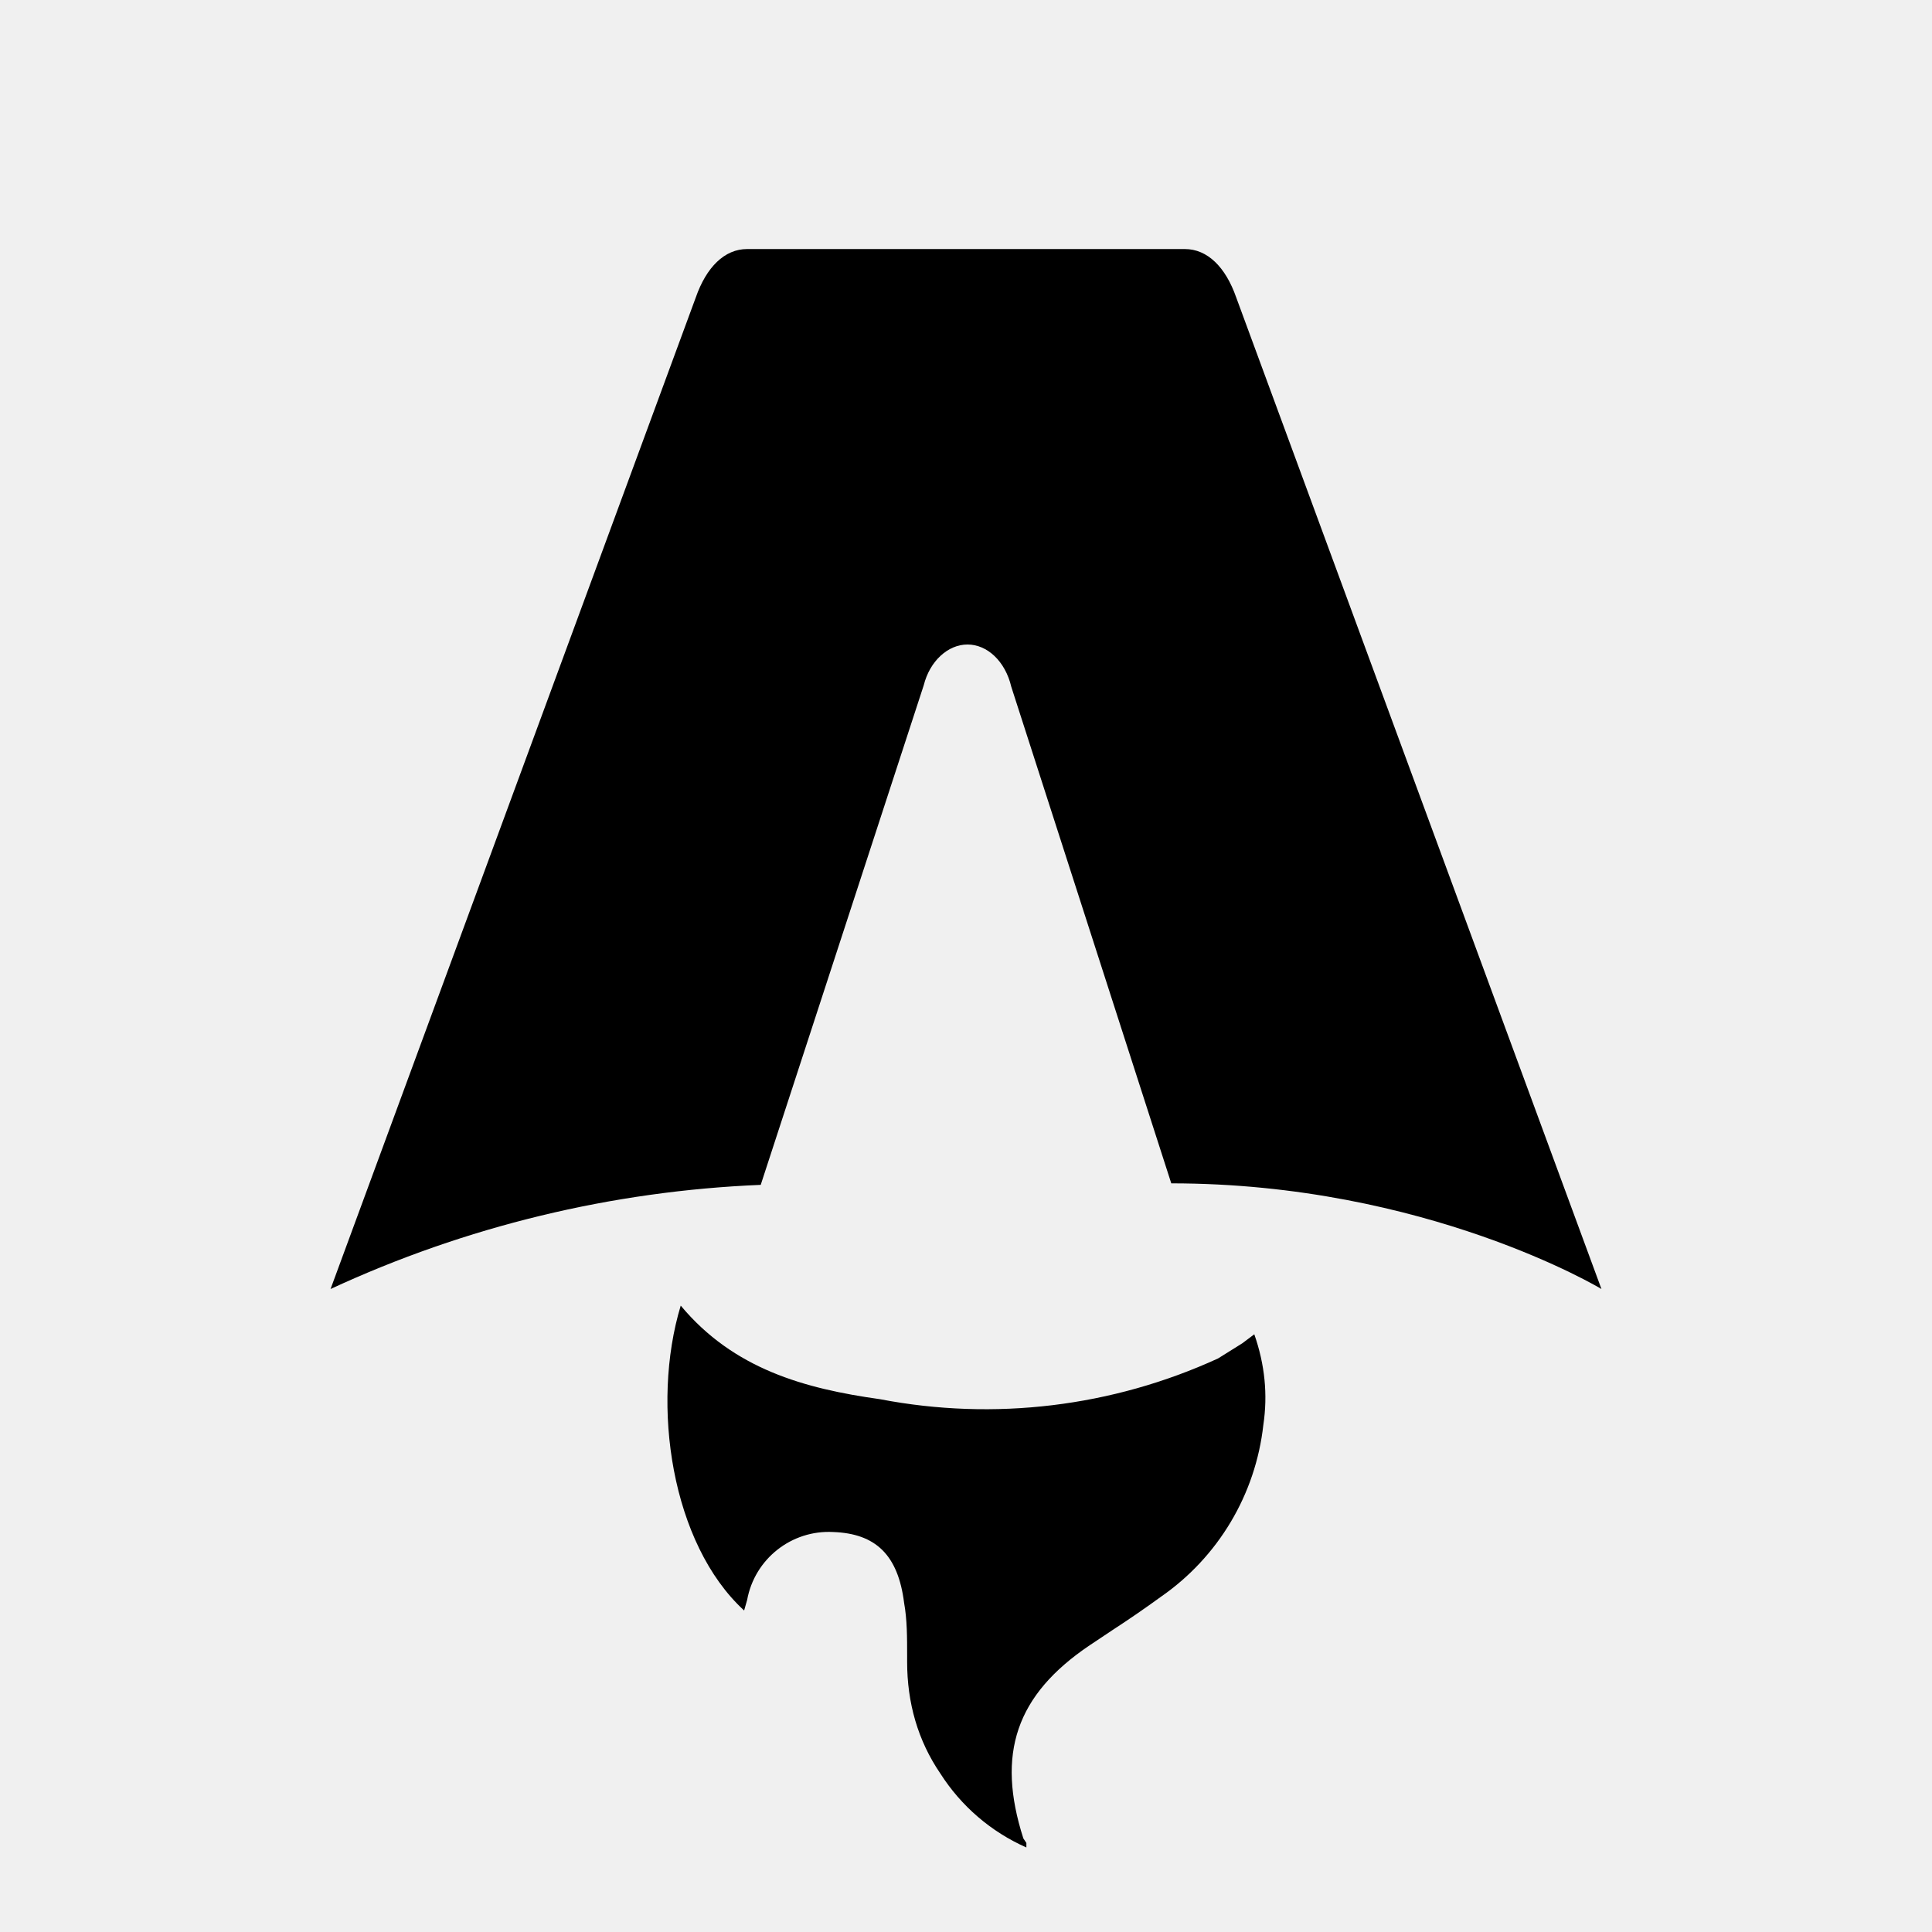
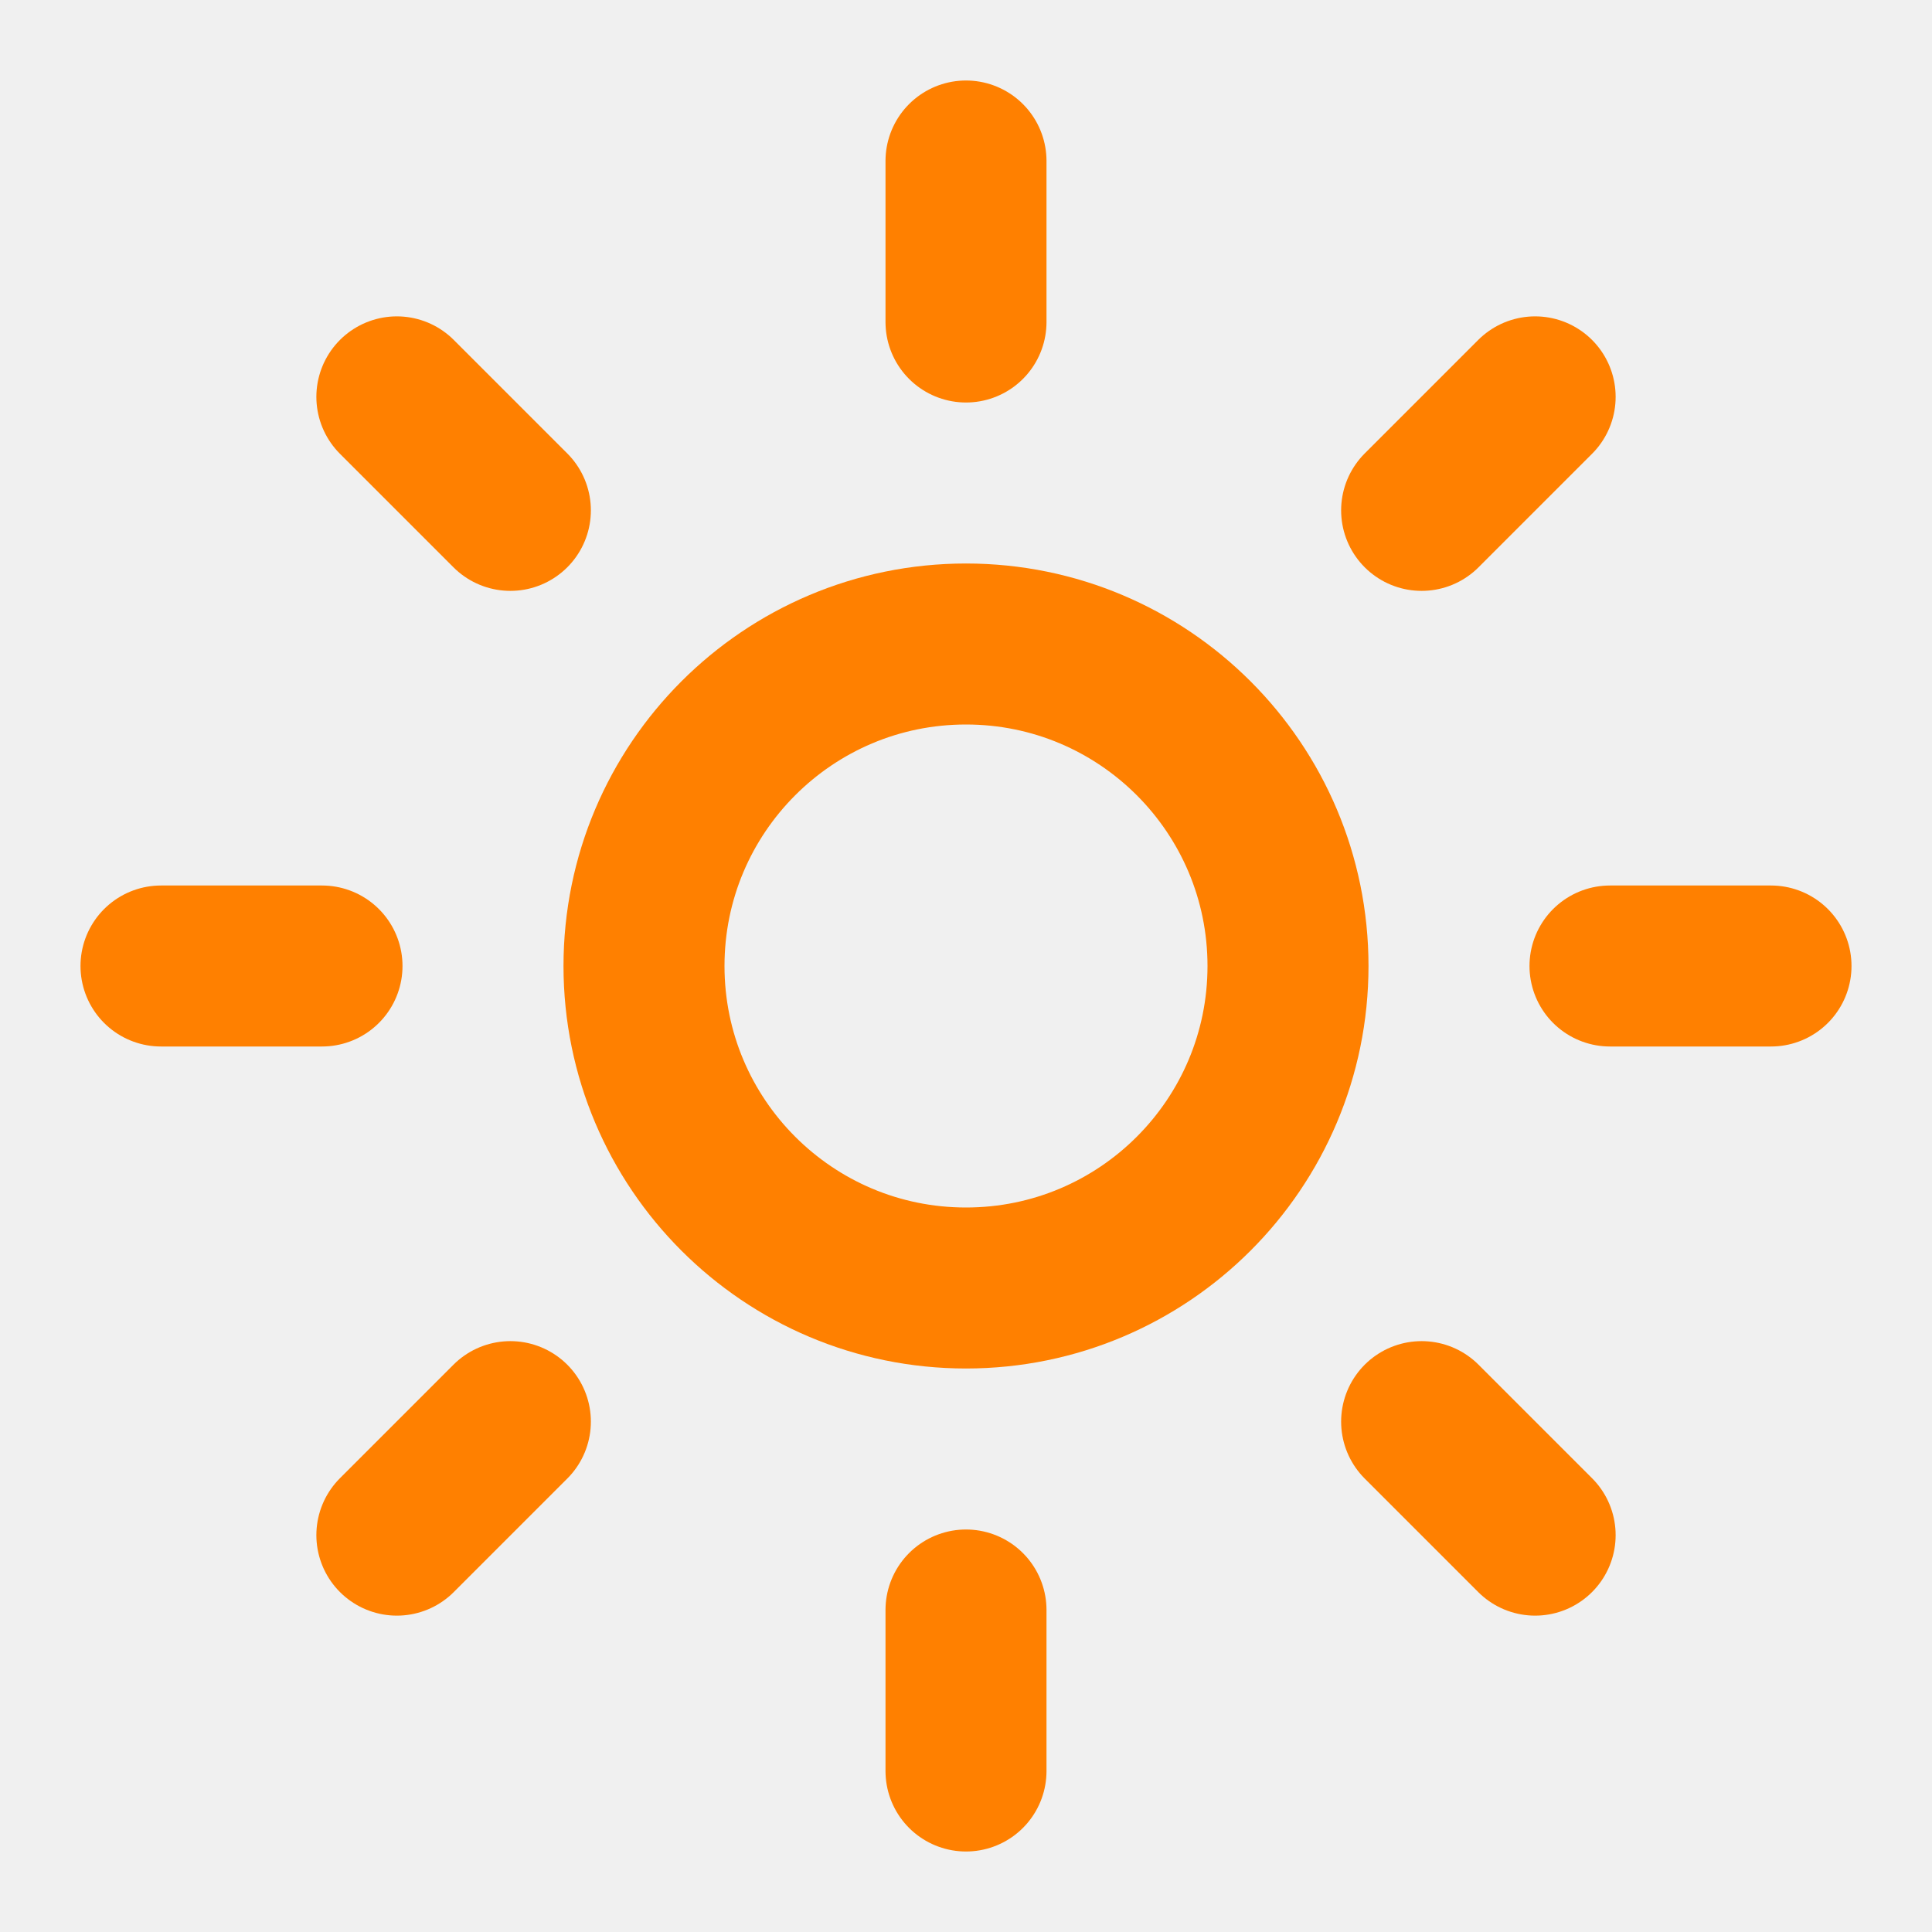
- <svg xmlns="http://www.w3.org/2000/svg" fill="none" viewBox="0 0 128 128">
-   <path d="M50.4 78.5a75.1 75.1 0 0 0-28.5 6.9l24.2-65.7c.7-2 1.9-3.2 3.4-3.2h29c1.5 0 2.7 1.2 3.4 3.2l24.2 65.7s-11.6-7-28.5-7L67 45.5c-.4-1.7-1.6-2.8-2.9-2.8-1.3 0-2.5 1.1-2.9 2.7L50.4 78.5Zm-1.1 28.2Zm-4.2-20.2c-2 6.6-.6 15.8 4.2 20.2a17.5 17.5 0 0 1 .2-.7 5.5 5.5 0 0 1 5.7-4.5c2.8.1 4.3 1.5 4.7 4.7.2 1.1.2 2.3.2 3.5v.4c0 2.7.7 5.2 2.2 7.4a13 13 0 0 0 5.7 4.9v-.3l-.2-.3c-1.8-5.6-.5-9.5 4.4-12.8l1.5-1a73 73 0 0 0 3.2-2.2 16 16 0 0 0 6.8-11.4c.3-2 .1-4-.6-6l-.8.6-1.6 1a37 37 0 0 1-22.4 2.7c-5-.7-9.7-2-13.2-6.2Z" />
-   <style>
-         path { fill: #000; }
-         @media (prefers-color-scheme: dark) {
-             path { fill: #FFF; }
-         }
-     </style>
+ <svg xmlns="http://www.w3.org/2000/svg" width="128" height="128" viewBox="0 0 24 24" fill="none" stroke="#FF8000" stroke-width="2" stroke-linecap="round" stroke-linejoin="round" class="lucide lucide-sun">
+   <circle cx="12" cy="12" r="4" />
+   <path d="M12 2v2" />
+   <path d="M12 20v2" />
+   <path d="m4.93 4.93 1.41 1.41" />
+   <path d="m17.66 17.66 1.41 1.41" />
+   <path d="M2 12h2" />
+   <path d="M20 12h2" />
+   <path d="m6.34 17.66-1.41 1.41" />
+   <path d="m19.07 4.93-1.41 1.41" />
</svg>
